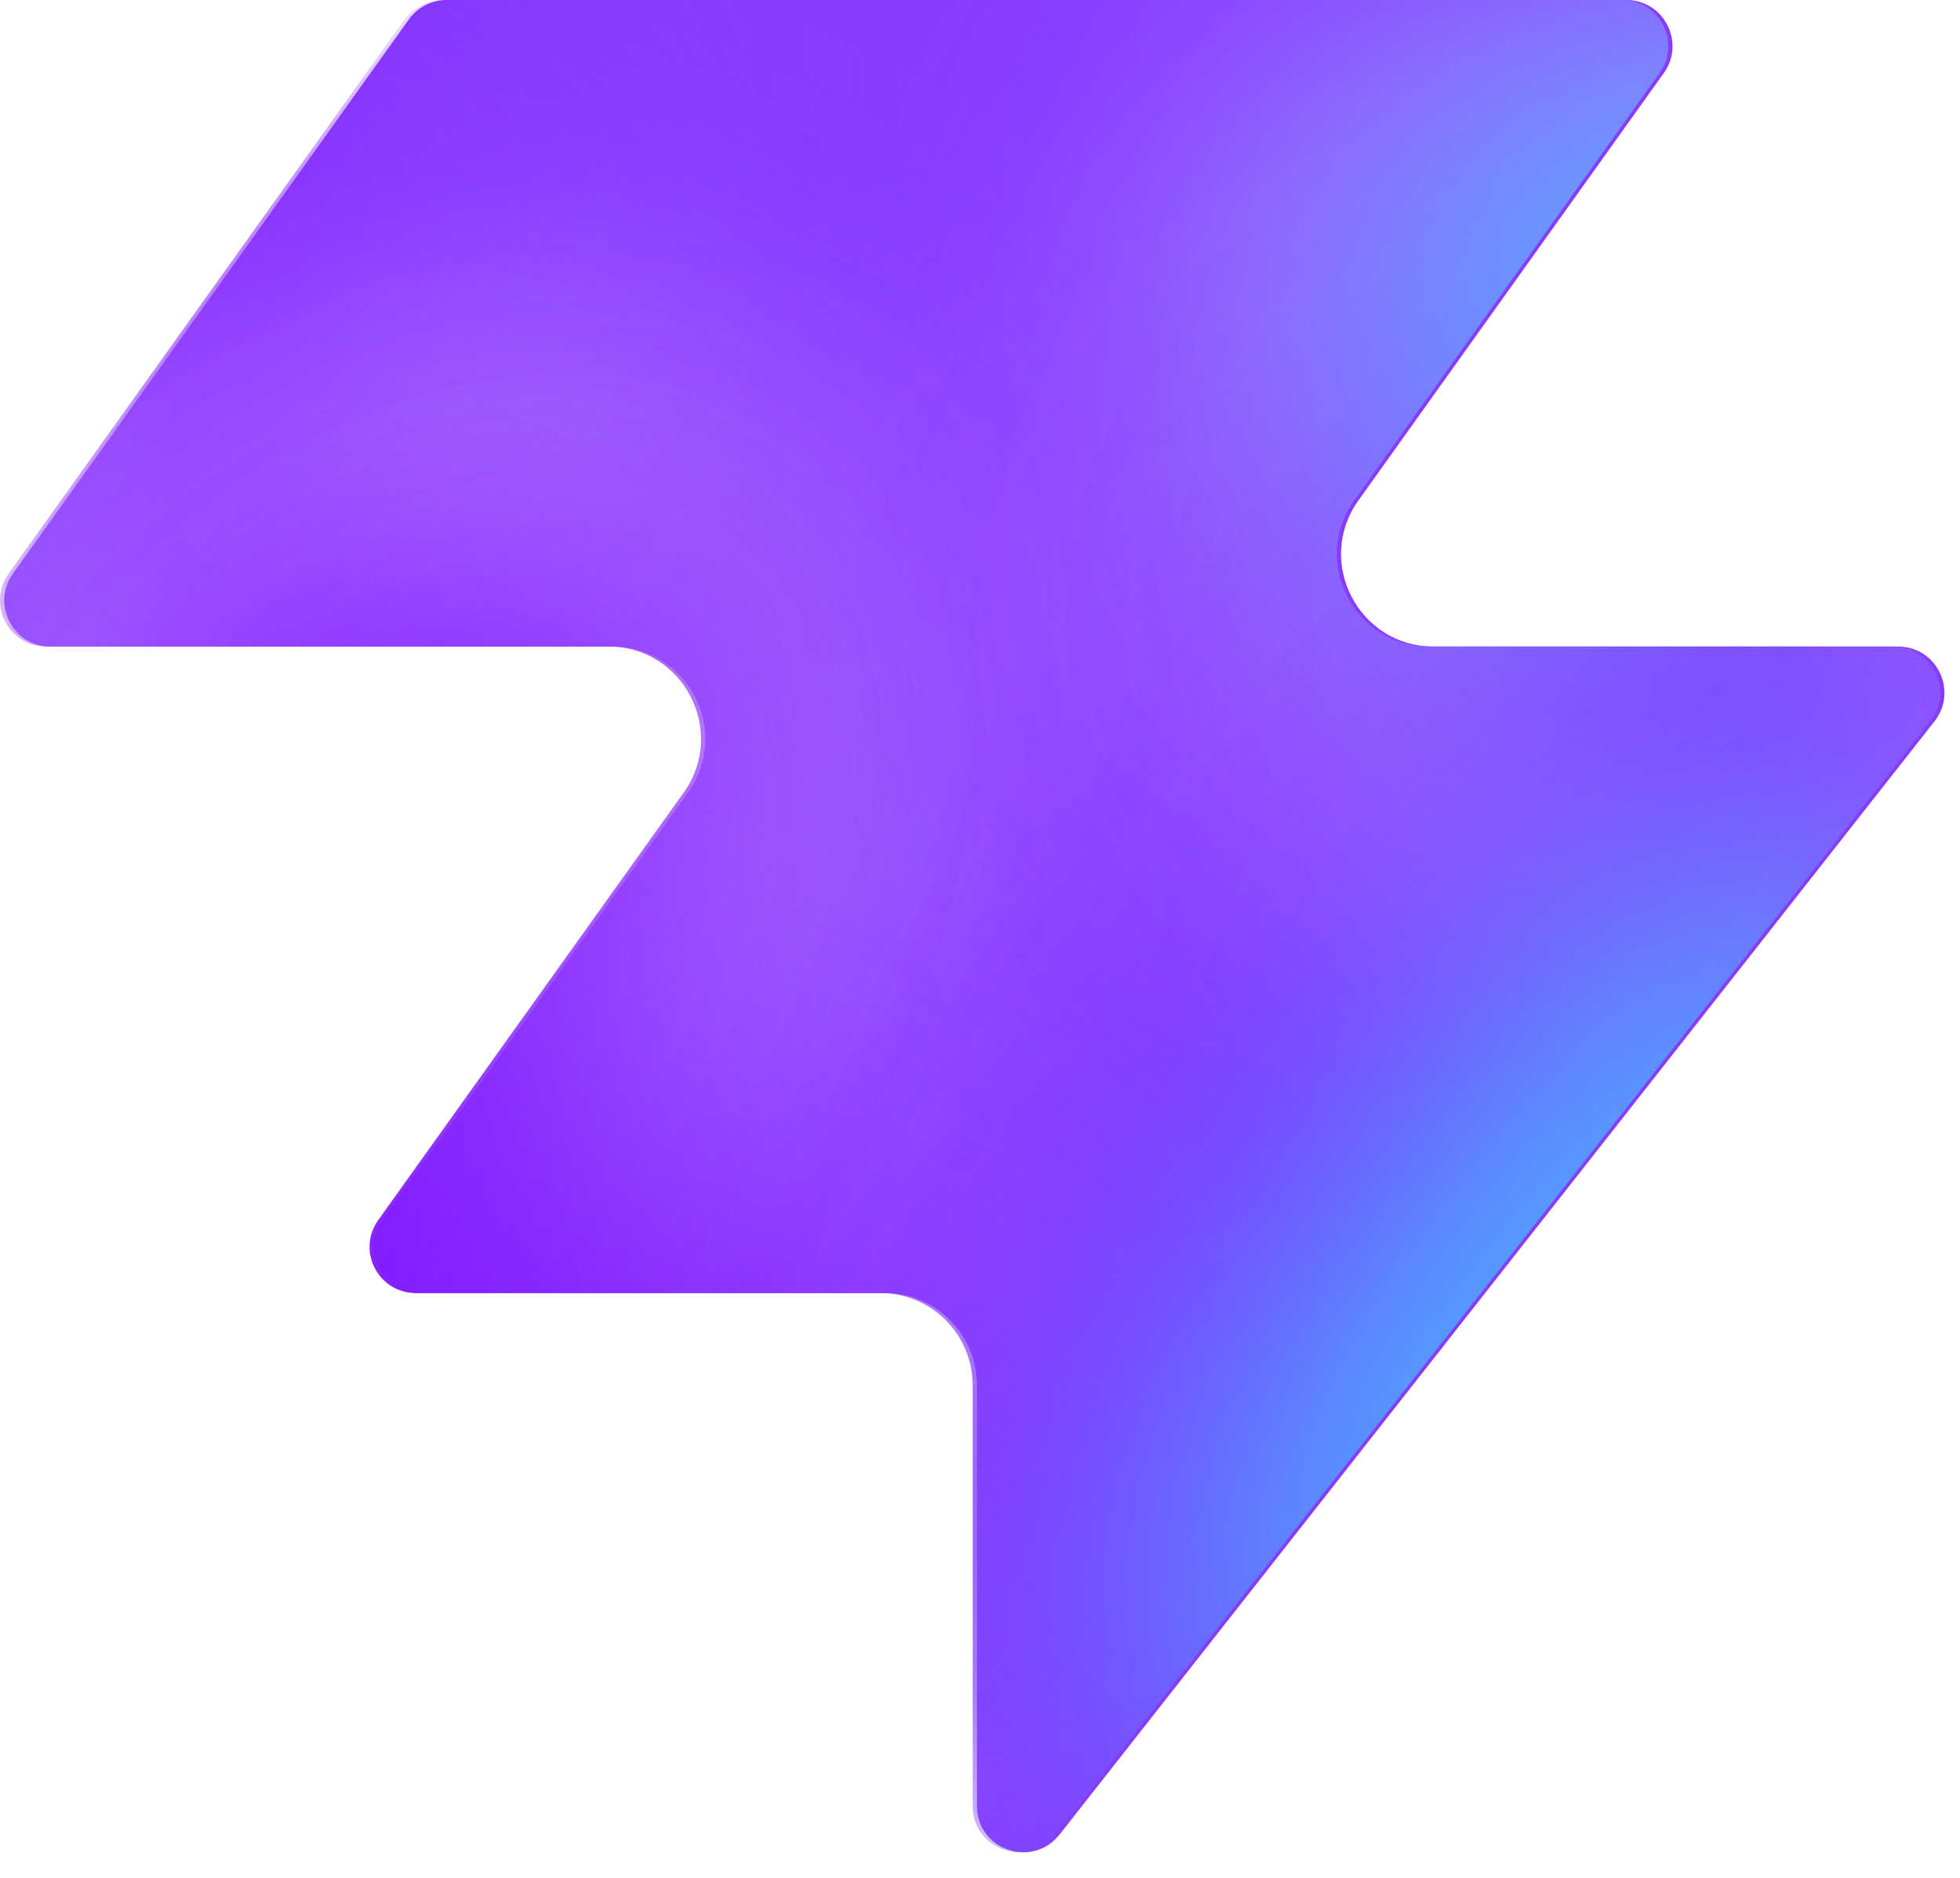
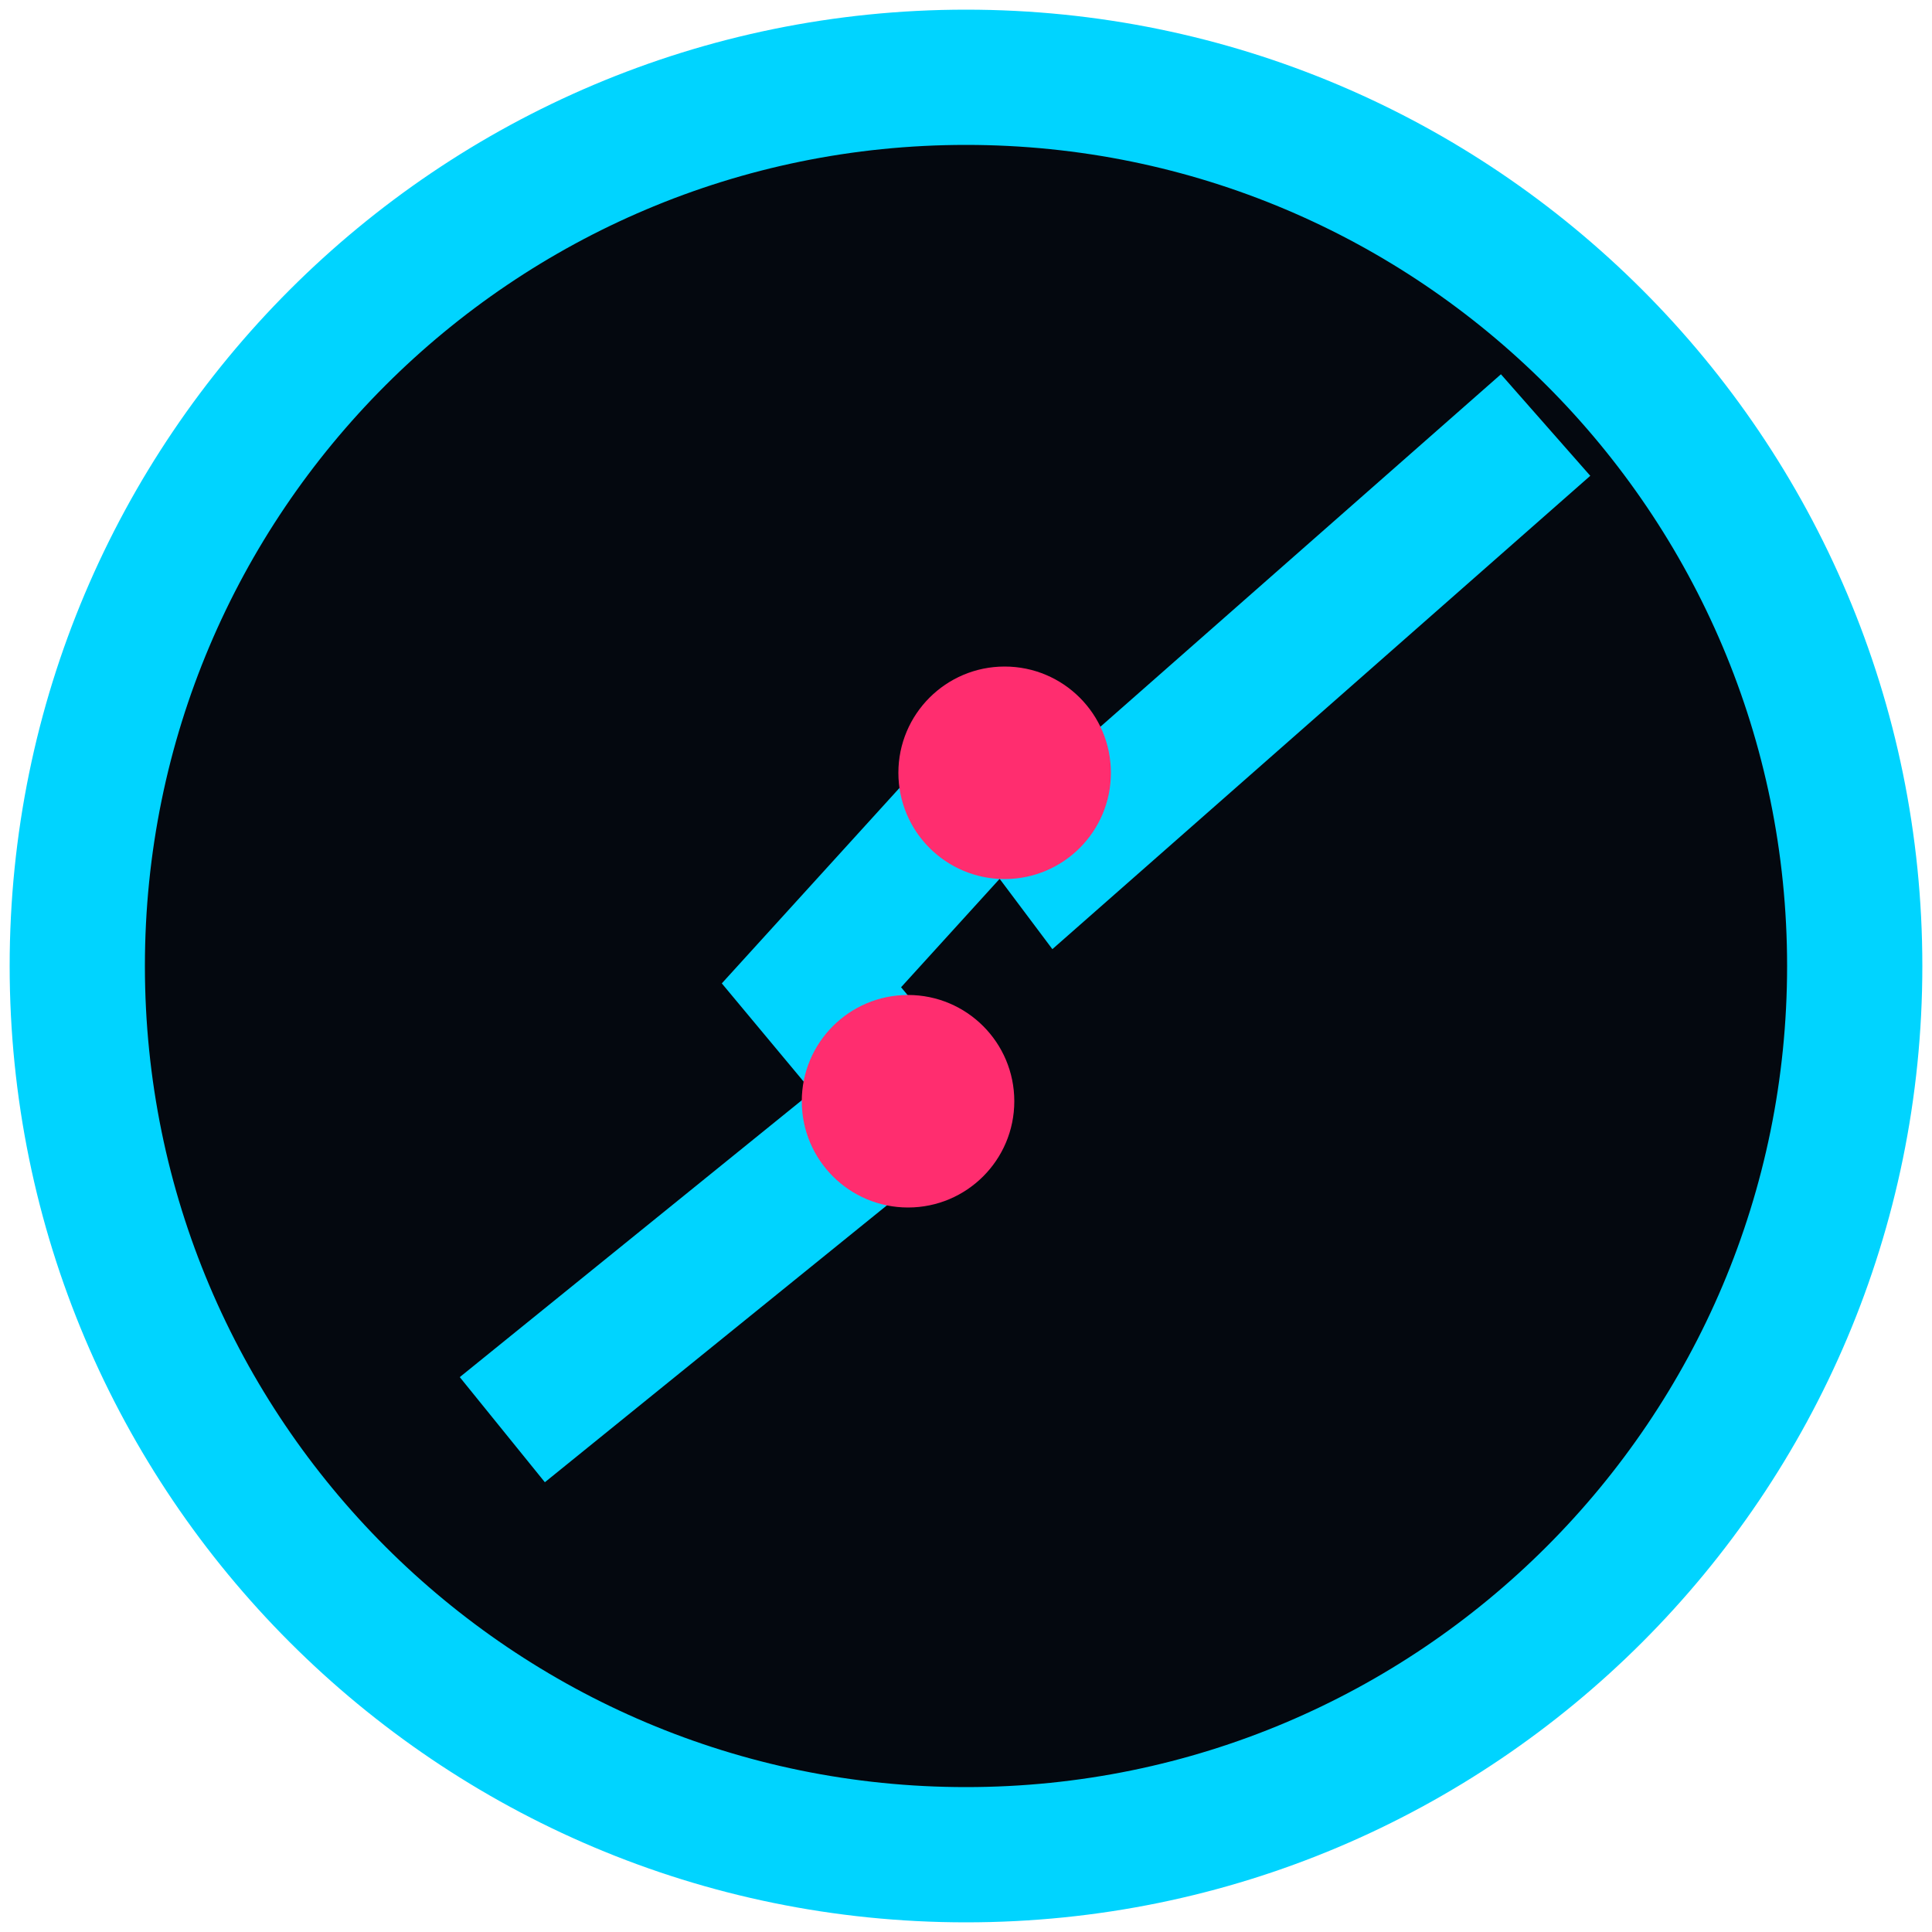
- <svg xmlns="http://www.w3.org/2000/svg" width="48" height="46" fill="none" viewBox="0 0 48 46">
-   <path fill="#863bff" d="M25.946 44.938c-.664.845-2.021.375-2.021-.698V33.937a2.26 2.26 0 0 0-2.262-2.262H10.287c-.92 0-1.456-1.04-.92-1.788l7.48-10.471c1.07-1.497 0-3.578-1.842-3.578H1.237c-.92 0-1.456-1.04-.92-1.788L10.013.474c.214-.297.556-.474.92-.474h28.894c.92 0 1.456 1.04.92 1.788l-7.48 10.471c-1.07 1.498 0 3.579 1.842 3.579h11.377c.943 0 1.473 1.088.89 1.83L25.947 44.94z" style="fill:#863bff;fill:color(display-p3 .525 .23 1);fill-opacity:1" />
-   <mask id="a" width="48" height="46" x="0" y="0" maskUnits="userSpaceOnUse" style="mask-type:alpha">
-     <path fill="#000" d="M25.842 44.938c-.664.844-2.021.375-2.021-.698V33.937a2.26 2.26 0 0 0-2.262-2.262H10.183c-.92 0-1.456-1.04-.92-1.788l7.48-10.471c1.07-1.498 0-3.579-1.842-3.579H1.133c-.92 0-1.456-1.04-.92-1.787L9.91.473c.214-.297.556-.474.92-.474h28.894c.92 0 1.456 1.04.92 1.788l-7.48 10.471c-1.07 1.498 0 3.578 1.842 3.578h11.377c.943 0 1.473 1.088.89 1.832L25.843 44.94z" style="fill:#000;fill-opacity:1" />
-   </mask>
-   <g mask="url(#a)">
-     <g filter="url(#b)">
-       <ellipse cx="5.508" cy="14.704" fill="#ede6ff" rx="5.508" ry="14.704" style="fill:#ede6ff;fill:color(display-p3 .927 .903 1);fill-opacity:1" transform="matrix(.00324 1 1 -.00324 -4.47 31.516)" />
-     </g>
-     <g filter="url(#c)">
-       <ellipse cx="10.399" cy="29.851" fill="#ede6ff" rx="10.399" ry="29.851" style="fill:#ede6ff;fill:color(display-p3 .927 .903 1);fill-opacity:1" transform="matrix(.00324 1 1 -.00324 -39.328 7.883)" />
-     </g>
-     <g filter="url(#d)">
-       <ellipse cx="5.508" cy="30.487" fill="#7e14ff" rx="5.508" ry="30.487" style="fill:#7e14ff;fill:color(display-p3 .492 .077 1);fill-opacity:1" transform="rotate(89.814 -25.913 -14.639)scale(1 -1)" />
-     </g>
-     <g filter="url(#e)">
-       <ellipse cx="5.508" cy="30.599" fill="#7e14ff" rx="5.508" ry="30.599" style="fill:#7e14ff;fill:color(display-p3 .492 .077 1);fill-opacity:1" transform="rotate(89.814 -32.644 -3.334)scale(1 -1)" />
-     </g>
-     <g filter="url(#f)">
-       <ellipse cx="5.508" cy="30.599" fill="#7e14ff" rx="5.508" ry="30.599" style="fill:#7e14ff;fill:color(display-p3 .492 .077 1);fill-opacity:1" transform="matrix(.00324 1 1 -.00324 -34.34 30.47)" />
-     </g>
-     <g filter="url(#g)">
-       <ellipse cx="14.072" cy="22.078" fill="#ede6ff" rx="14.072" ry="22.078" style="fill:#ede6ff;fill:color(display-p3 .927 .903 1);fill-opacity:1" transform="rotate(93.35 24.506 48.493)scale(-1 1)" />
-     </g>
-     <g filter="url(#h)">
-       <ellipse cx="3.47" cy="21.501" fill="#7e14ff" rx="3.47" ry="21.501" style="fill:#7e14ff;fill:color(display-p3 .492 .077 1);fill-opacity:1" transform="rotate(89.009 28.708 47.59)scale(-1 1)" />
-     </g>
-     <g filter="url(#i)">
-       <ellipse cx="3.47" cy="21.501" fill="#7e14ff" rx="3.47" ry="21.501" style="fill:#7e14ff;fill:color(display-p3 .492 .077 1);fill-opacity:1" transform="rotate(89.009 28.708 47.59)scale(-1 1)" />
-     </g>
-     <g filter="url(#j)">
-       <ellipse cx=".387" cy="8.972" fill="#7e14ff" rx="4.407" ry="29.108" style="fill:#7e14ff;fill:color(display-p3 .492 .077 1);fill-opacity:1" transform="rotate(39.51 .387 8.972)" />
-     </g>
-     <g filter="url(#k)">
-       <ellipse cx="47.523" cy="-6.092" fill="#7e14ff" rx="4.407" ry="29.108" style="fill:#7e14ff;fill:color(display-p3 .492 .077 1);fill-opacity:1" transform="rotate(37.892 47.523 -6.092)" />
-     </g>
-     <g filter="url(#l)">
-       <ellipse cx="41.412" cy="6.333" fill="#47bfff" rx="5.971" ry="9.665" style="fill:#47bfff;fill:color(display-p3 .28 .748 1);fill-opacity:1" transform="rotate(37.892 41.412 6.333)" />
-     </g>
-     <g filter="url(#m)">
-       <ellipse cx="-1.879" cy="38.332" fill="#7e14ff" rx="4.407" ry="29.108" style="fill:#7e14ff;fill:color(display-p3 .492 .077 1);fill-opacity:1" transform="rotate(37.892 -1.88 38.332)" />
-     </g>
-     <g filter="url(#n)">
-       <ellipse cx="-1.879" cy="38.332" fill="#7e14ff" rx="4.407" ry="29.108" style="fill:#7e14ff;fill:color(display-p3 .492 .077 1);fill-opacity:1" transform="rotate(37.892 -1.88 38.332)" />
-     </g>
-     <g filter="url(#o)">
-       <ellipse cx="35.651" cy="29.907" fill="#7e14ff" rx="4.407" ry="29.108" style="fill:#7e14ff;fill:color(display-p3 .492 .077 1);fill-opacity:1" transform="rotate(37.892 35.651 29.907)" />
-     </g>
-     <g filter="url(#p)">
-       <ellipse cx="38.418" cy="32.4" fill="#47bfff" rx="5.971" ry="15.297" style="fill:#47bfff;fill:color(display-p3 .28 .748 1);fill-opacity:1" transform="rotate(37.892 38.418 32.4)" />
-     </g>
-   </g>
-   <defs>
-     <filter id="b" width="60.045" height="41.654" x="-19.77" y="16.149" color-interpolation-filters="sRGB" filterUnits="userSpaceOnUse">
-       <feFlood flood-opacity="0" result="BackgroundImageFix" />
-       <feBlend in="SourceGraphic" in2="BackgroundImageFix" result="shape" />
-       <feGaussianBlur result="effect1_foregroundBlur_2002_17158" stdDeviation="7.659" />
-     </filter>
-     <filter id="c" width="90.34" height="51.437" x="-54.613" y="-7.533" color-interpolation-filters="sRGB" filterUnits="userSpaceOnUse">
-       <feFlood flood-opacity="0" result="BackgroundImageFix" />
-       <feBlend in="SourceGraphic" in2="BackgroundImageFix" result="shape" />
-       <feGaussianBlur result="effect1_foregroundBlur_2002_17158" stdDeviation="7.659" />
-     </filter>
-     <filter id="d" width="79.355" height="29.4" x="-49.64" y="2.03" color-interpolation-filters="sRGB" filterUnits="userSpaceOnUse">
-       <feFlood flood-opacity="0" result="BackgroundImageFix" />
-       <feBlend in="SourceGraphic" in2="BackgroundImageFix" result="shape" />
-       <feGaussianBlur result="effect1_foregroundBlur_2002_17158" stdDeviation="4.596" />
-     </filter>
-     <filter id="e" width="79.579" height="29.4" x="-45.045" y="20.029" color-interpolation-filters="sRGB" filterUnits="userSpaceOnUse">
-       <feFlood flood-opacity="0" result="BackgroundImageFix" />
-       <feBlend in="SourceGraphic" in2="BackgroundImageFix" result="shape" />
-       <feGaussianBlur result="effect1_foregroundBlur_2002_17158" stdDeviation="4.596" />
-     </filter>
-     <filter id="f" width="79.579" height="29.4" x="-43.513" y="21.178" color-interpolation-filters="sRGB" filterUnits="userSpaceOnUse">
-       <feFlood flood-opacity="0" result="BackgroundImageFix" />
-       <feBlend in="SourceGraphic" in2="BackgroundImageFix" result="shape" />
-       <feGaussianBlur result="effect1_foregroundBlur_2002_17158" stdDeviation="4.596" />
-     </filter>
-     <filter id="g" width="74.749" height="58.852" x="15.756" y="-17.901" color-interpolation-filters="sRGB" filterUnits="userSpaceOnUse">
-       <feFlood flood-opacity="0" result="BackgroundImageFix" />
-       <feBlend in="SourceGraphic" in2="BackgroundImageFix" result="shape" />
-       <feGaussianBlur result="effect1_foregroundBlur_2002_17158" stdDeviation="7.659" />
-     </filter>
-     <filter id="h" width="61.377" height="25.362" x="23.548" y="2.284" color-interpolation-filters="sRGB" filterUnits="userSpaceOnUse">
-       <feFlood flood-opacity="0" result="BackgroundImageFix" />
-       <feBlend in="SourceGraphic" in2="BackgroundImageFix" result="shape" />
-       <feGaussianBlur result="effect1_foregroundBlur_2002_17158" stdDeviation="4.596" />
-     </filter>
-     <filter id="i" width="61.377" height="25.362" x="23.548" y="2.284" color-interpolation-filters="sRGB" filterUnits="userSpaceOnUse">
-       <feFlood flood-opacity="0" result="BackgroundImageFix" />
-       <feBlend in="SourceGraphic" in2="BackgroundImageFix" result="shape" />
-       <feGaussianBlur result="effect1_foregroundBlur_2002_17158" stdDeviation="4.596" />
-     </filter>
-     <filter id="j" width="56.045" height="63.649" x="-27.636" y="-22.853" color-interpolation-filters="sRGB" filterUnits="userSpaceOnUse">
-       <feFlood flood-opacity="0" result="BackgroundImageFix" />
-       <feBlend in="SourceGraphic" in2="BackgroundImageFix" result="shape" />
-       <feGaussianBlur result="effect1_foregroundBlur_2002_17158" stdDeviation="4.596" />
-     </filter>
-     <filter id="k" width="54.814" height="64.646" x="20.116" y="-38.415" color-interpolation-filters="sRGB" filterUnits="userSpaceOnUse">
-       <feFlood flood-opacity="0" result="BackgroundImageFix" />
-       <feBlend in="SourceGraphic" in2="BackgroundImageFix" result="shape" />
-       <feGaussianBlur result="effect1_foregroundBlur_2002_17158" stdDeviation="4.596" />
-     </filter>
-     <filter id="l" width="33.541" height="35.313" x="24.641" y="-11.323" color-interpolation-filters="sRGB" filterUnits="userSpaceOnUse">
-       <feFlood flood-opacity="0" result="BackgroundImageFix" />
-       <feBlend in="SourceGraphic" in2="BackgroundImageFix" result="shape" />
-       <feGaussianBlur result="effect1_foregroundBlur_2002_17158" stdDeviation="4.596" />
-     </filter>
-     <filter id="m" width="54.814" height="64.646" x="-29.286" y="6.009" color-interpolation-filters="sRGB" filterUnits="userSpaceOnUse">
-       <feFlood flood-opacity="0" result="BackgroundImageFix" />
-       <feBlend in="SourceGraphic" in2="BackgroundImageFix" result="shape" />
-       <feGaussianBlur result="effect1_foregroundBlur_2002_17158" stdDeviation="4.596" />
-     </filter>
-     <filter id="n" width="54.814" height="64.646" x="-29.286" y="6.009" color-interpolation-filters="sRGB" filterUnits="userSpaceOnUse">
-       <feFlood flood-opacity="0" result="BackgroundImageFix" />
-       <feBlend in="SourceGraphic" in2="BackgroundImageFix" result="shape" />
-       <feGaussianBlur result="effect1_foregroundBlur_2002_17158" stdDeviation="4.596" />
-     </filter>
-     <filter id="o" width="54.814" height="64.646" x="8.244" y="-2.416" color-interpolation-filters="sRGB" filterUnits="userSpaceOnUse">
-       <feFlood flood-opacity="0" result="BackgroundImageFix" />
-       <feBlend in="SourceGraphic" in2="BackgroundImageFix" result="shape" />
-       <feGaussianBlur result="effect1_foregroundBlur_2002_17158" stdDeviation="4.596" />
-     </filter>
-     <filter id="p" width="39.409" height="43.623" x="18.713" y="10.588" color-interpolation-filters="sRGB" filterUnits="userSpaceOnUse">
-       <feFlood flood-opacity="0" result="BackgroundImageFix" />
-       <feBlend in="SourceGraphic" in2="BackgroundImageFix" result="shape" />
-       <feGaussianBlur result="effect1_foregroundBlur_2002_17158" stdDeviation="4.596" />
-     </filter>
-   </defs>
+ <svg xmlns="http://www.w3.org/2000/svg" viewBox="0 0 100 100">
+   <circle cx="50" cy="50" r="46" fill="#04080F" stroke="#00D4FF" stroke-width="7" />
+   <path d="M26 74 L47 57 L42 51 L52 40 L55 44 L80 22" fill="none" stroke="#00D4FF" stroke-width="7" />
+   <circle cx="47" cy="57" r="5.5" fill="#FF2D6F" />
+   <circle cx="52" cy="40" r="5.5" fill="#FF2D6F" />
</svg>
